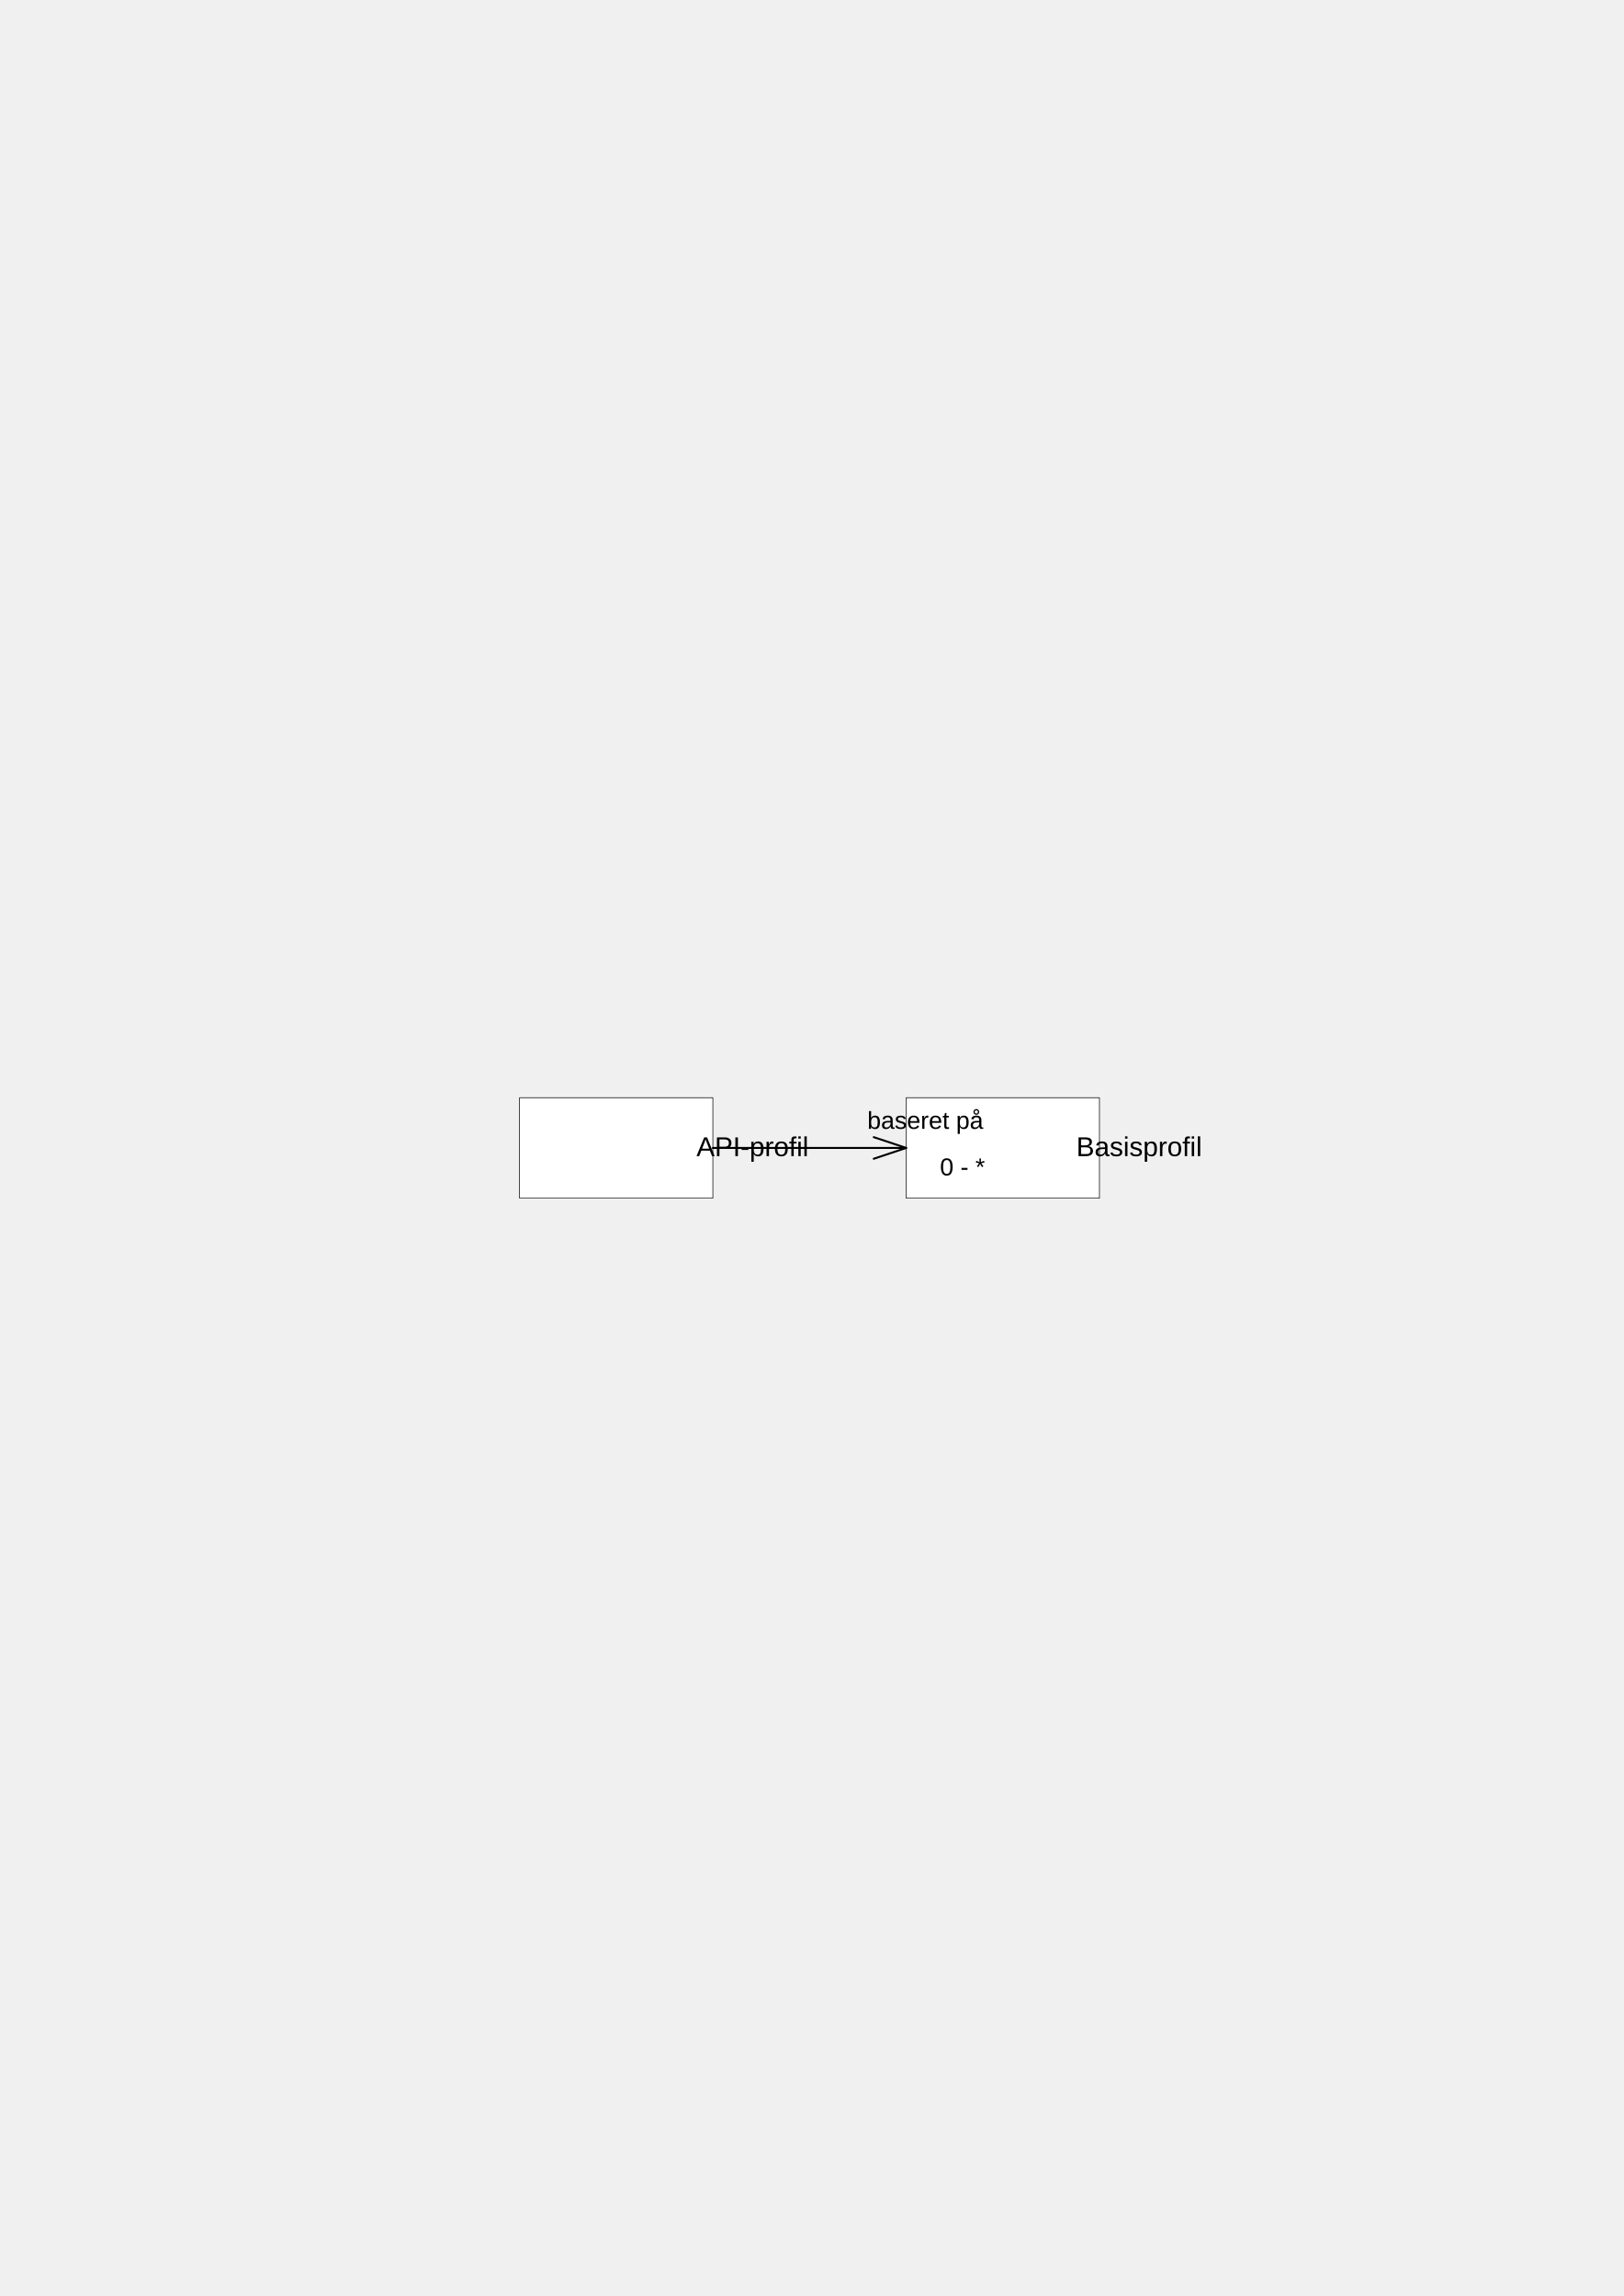
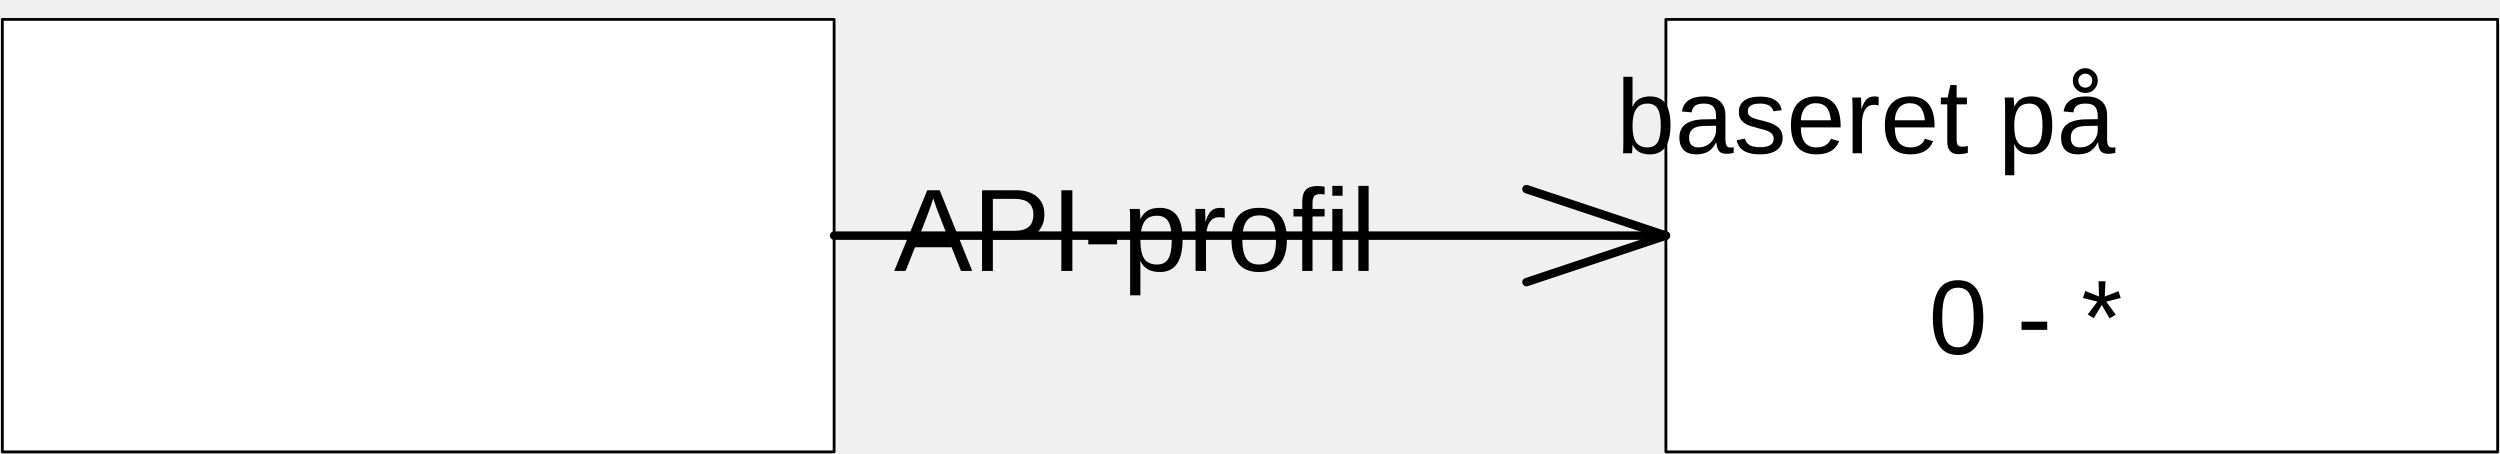
- <svg xmlns="http://www.w3.org/2000/svg" xmlns:ns1="http://schemas.microsoft.com/visio/2003/SVGExtensions/" xmlns:xlink="http://www.w3.org/1999/xlink" width="8.268in" height="11.693in" viewBox="0 0 595.276 841.89" xml:space="preserve" color-interpolation-filters="sRGB" class="st7">
-   <ns1:documentProperties ns1:langID="1030" ns1:metric="true" ns1:viewMarkup="false">
-     <ns1:userDefs>
-       <ns1:ud ns1:nameU="msvNoAutoConnect" ns1:val="VT0(1):26" />
-     </ns1:userDefs>
-   </ns1:documentProperties>
+ <svg xmlns="http://www.w3.org/2000/svg" xmlns:ns1="http://schemas.microsoft.com/visio/2003/SVGExtensions/" xmlns:xlink="http://www.w3.org/1999/xlink" width="2.956in" height="0.536in" viewBox="0 0 212.838 38.622" xml:space="preserve" color-interpolation-filters="sRGB" class="st7">
+   <ns1:documentProperties ns1:langID="1030" ns1:metric="true" ns1:viewMarkup="false" />
  <style type="text/css">
	
		.st1 {fill:#ffffff;stroke:#000000;stroke-linecap:round;stroke-linejoin:round;stroke-width:0.24}
		.st2 {fill:#000000;font-family:Arial;font-size:0.833em}
- 		.st3 {marker-end:url(#mrkr12-12);stroke:#000000;stroke-linecap:round;stroke-linejoin:round;stroke-width:0.72}
+ 		.st3 {marker-end:url(#mrkr12-13);stroke:#000000;stroke-linecap:round;stroke-linejoin:round;stroke-width:0.72}
		.st4 {fill:#000000;fill-opacity:1;stroke:#000000;stroke-opacity:1;stroke-width:0.182}
		.st5 {fill:none;stroke:none;stroke-linecap:round;stroke-linejoin:round;stroke-width:0.72}
		.st6 {fill:#000000;font-family:Arial;font-size:0.75em}
		.st7 {fill:none;fill-rule:evenodd;font-size:12px;overflow:visible;stroke-linecap:square;stroke-miterlimit:3}
	
	</style>
  <defs id="Markers">
    <g id="lend12">
      <path d="M 3 1 L 0 0 L 3 -1 " style="stroke-linecap:round;stroke-linejoin:round;fill:none" />
    </g>
-     <marker id="mrkr12-12" class="st4" ns1:arrowType="12" ns1:arrowSize="3" orient="auto" markerUnits="strokeWidth" overflow="visible">
+     <marker id="mrkr12-13" class="st4" ns1:arrowType="12" ns1:arrowSize="3" orient="auto" markerUnits="strokeWidth" overflow="visible">
      <use xlink:href="#lend12" transform="scale(-5.5,-5.5) " />
    </marker>
  </defs>
  <g ns1:mID="0" ns1:index="1" ns1:groupContext="foregroundPage">
    <ns1:pageProperties ns1:drawingScale="0.0393701" ns1:pageScale="0.0393701" ns1:drawingUnits="24" ns1:shadowOffsetX="8.50394" ns1:shadowOffsetY="-8.50394" />
-     <g id="shape1-1" ns1:mID="1" ns1:groupContext="shape" transform="translate(332.203,-402.535)">
-       <ns1:userDefs>
-         <ns1:ud ns1:nameU="visVersion" ns1:val="VT0(15):26" />
-       </ns1:userDefs>
-       <ns1:textBlock ns1:margins="rect(4,4,4,4)" ns1:tabSpace="42.5197" />
-       <ns1:textRect cx="35.433" cy="823.465" width="70.87" height="36.85" />
-       <rect x="0" y="805.039" width="70.866" height="36.85" class="st1" />
-       <text x="12.37" y="826.46" class="st2" ns1:langID="1030">
-         <ns1:paragraph ns1:horizAlign="1" />
-         <ns1:tabList />Basisprofil</text>
-     </g>
-     <g id="shape2-4" ns1:mID="2" ns1:groupContext="shape" transform="translate(190.471,-402.535)">
-       <ns1:userDefs>
-         <ns1:ud ns1:nameU="visVersion" ns1:val="VT0(15):26" />
-       </ns1:userDefs>
-       <ns1:textBlock ns1:margins="rect(4,4,4,4)" ns1:tabSpace="42.5197" />
-       <ns1:textRect cx="35.433" cy="823.465" width="70.87" height="36.85" />
-       <rect x="0" y="805.039" width="70.866" height="36.85" class="st1" />
-       <text x="14.87" y="826.46" class="st2" ns1:langID="1030">
-         <ns1:paragraph ns1:horizAlign="1" />
-         <ns1:tabList />API-profil</text>
-     </g>
-     <g id="shape3-7" ns1:mID="3" ns1:groupContext="shape" transform="translate(261.337,-420.96)">
-       <path d="M0 841.89 L70.87 841.89" class="st3" />
-     </g>
-     <g id="shape4-13" ns1:mID="4" ns1:groupContext="shape" transform="translate(268.079,-420.677)">
-       <ns1:textBlock ns1:margins="rect(4,4,4,4)" ns1:tabSpace="42.5197" />
-       <ns1:textRect cx="26.14" cy="831.89" width="52.28" height="20" />
-       <rect x="0" y="821.89" width="52.279" height="20" class="st5" />
-       <text x="4.87" y="834.59" class="st6" ns1:langID="1030">
-         <ns1:paragraph ns1:horizAlign="1" />
-         <ns1:tabList />baseret på</text>
-     </g>
-     <g id="shape5-16" ns1:mID="5" ns1:groupContext="shape" transform="translate(295.289,-406.503)">
-       <ns1:textBlock ns1:margins="rect(4,4,4,4)" ns1:tabSpace="42.5197" />
-       <ns1:textRect cx="12.536" cy="834.803" width="25.08" height="14.173" />
-       <rect x="0" y="827.717" width="25.072" height="14.173" class="st5" />
-       <text x="4.28" y="837.5" class="st6" ns1:langID="1030">
-         <ns1:paragraph ns1:horizAlign="1" />
-         <ns1:tabList />0 - *</text>
+     <g id="group6-1" transform="translate(0.12,-0.12)" ns1:mID="6" ns1:groupContext="group">
+       <g id="shape1-2" ns1:mID="1" ns1:groupContext="shape" transform="translate(141.732,3.55271E-14)">
+         <ns1:userDefs>
+           <ns1:ud ns1:nameU="visVersion" ns1:val="VT0(15):26" />
+         </ns1:userDefs>
+         <ns1:textBlock ns1:margins="rect(4,4,4,4)" ns1:tabSpace="42.5197" />
+         <ns1:textRect cx="35.433" cy="20.197" width="70.87" height="36.85" />
+         <rect x="0" y="1.771" width="70.866" height="36.85" class="st1" />
+         <text x="12.37" y="23.2" class="st2" ns1:langID="1030">
+           <ns1:paragraph ns1:horizAlign="1" />
+           <ns1:tabList />Basisprofil</text>
+       </g>
+       <g id="shape2-5" ns1:mID="2" ns1:groupContext="shape">
+         <ns1:userDefs>
+           <ns1:ud ns1:nameU="visVersion" ns1:val="VT0(15):26" />
+         </ns1:userDefs>
+         <ns1:textBlock ns1:margins="rect(4,4,4,4)" ns1:tabSpace="42.5197" />
+         <ns1:textRect cx="35.433" cy="20.197" width="70.87" height="36.85" />
+         <rect x="0" y="1.771" width="70.866" height="36.85" class="st1" />
+         <text x="14.87" y="23.2" class="st2" ns1:langID="1030">
+           <ns1:paragraph ns1:horizAlign="1" />
+           <ns1:tabList />API-profil</text>
+       </g>
+       <g id="shape3-8" ns1:mID="3" ns1:groupContext="shape" transform="translate(70.8661,-18.4252)">
+         <path d="M0 38.62 L70.87 38.62" class="st3" />
+       </g>
+       <g id="shape4-14" ns1:mID="4" ns1:groupContext="shape" transform="translate(77.6085,-18.1417)">
+         <ns1:textBlock ns1:margins="rect(4,4,4,4)" ns1:tabSpace="42.5197" />
+         <ns1:textRect cx="26.14" cy="28.622" width="52.28" height="20" />
+         <rect x="0" y="18.622" width="52.279" height="20" class="st5" />
+         <text x="4.87" y="31.32" class="st6" ns1:langID="1030">
+           <ns1:paragraph ns1:horizAlign="1" />
+           <ns1:tabList />baseret på</text>
+       </g>
+       <g id="shape5-17" ns1:mID="5" ns1:groupContext="shape" transform="translate(104.818,-3.9685)">
+         <ns1:textBlock ns1:margins="rect(4,4,4,4)" ns1:tabSpace="42.5197" />
+         <ns1:textRect cx="12.536" cy="31.535" width="25.08" height="14.173" />
+         <rect x="0" y="24.448" width="25.072" height="14.173" class="st5" />
+         <text x="4.28" y="34.24" class="st6" ns1:langID="1030">
+           <ns1:paragraph ns1:horizAlign="1" />
+           <ns1:tabList />0 - *</text>
+       </g>
    </g>
  </g>
</svg>
